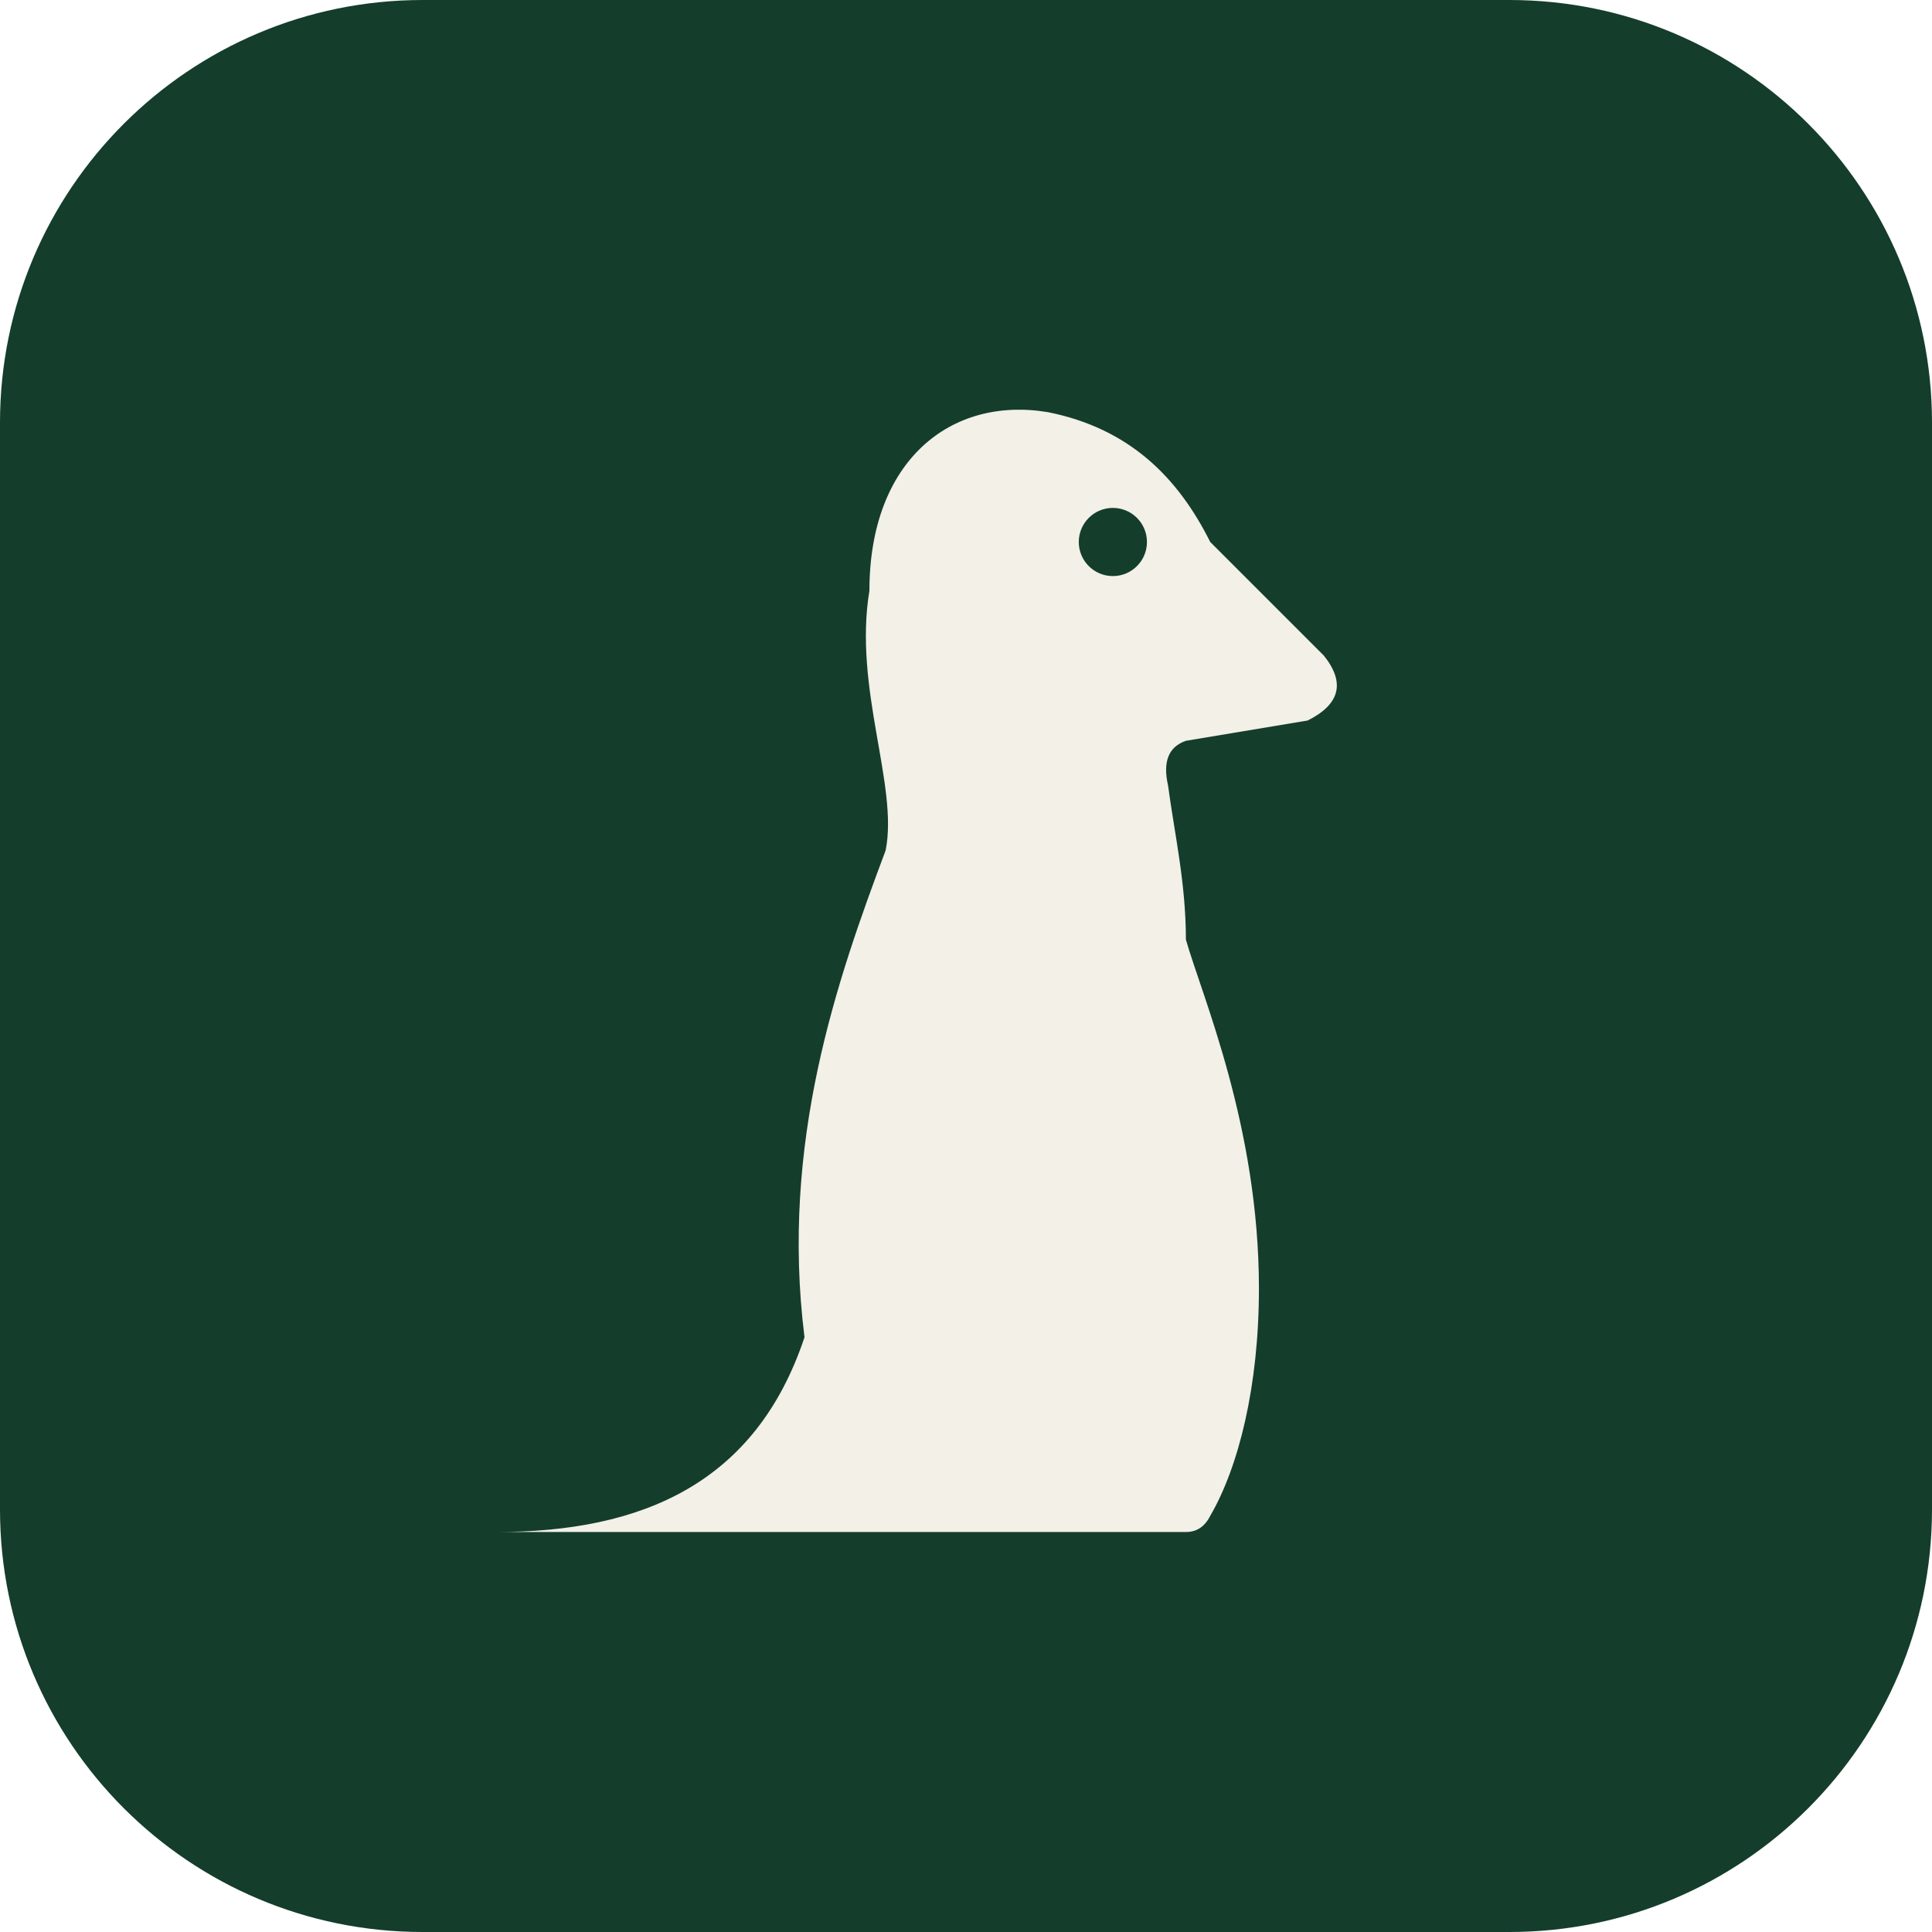
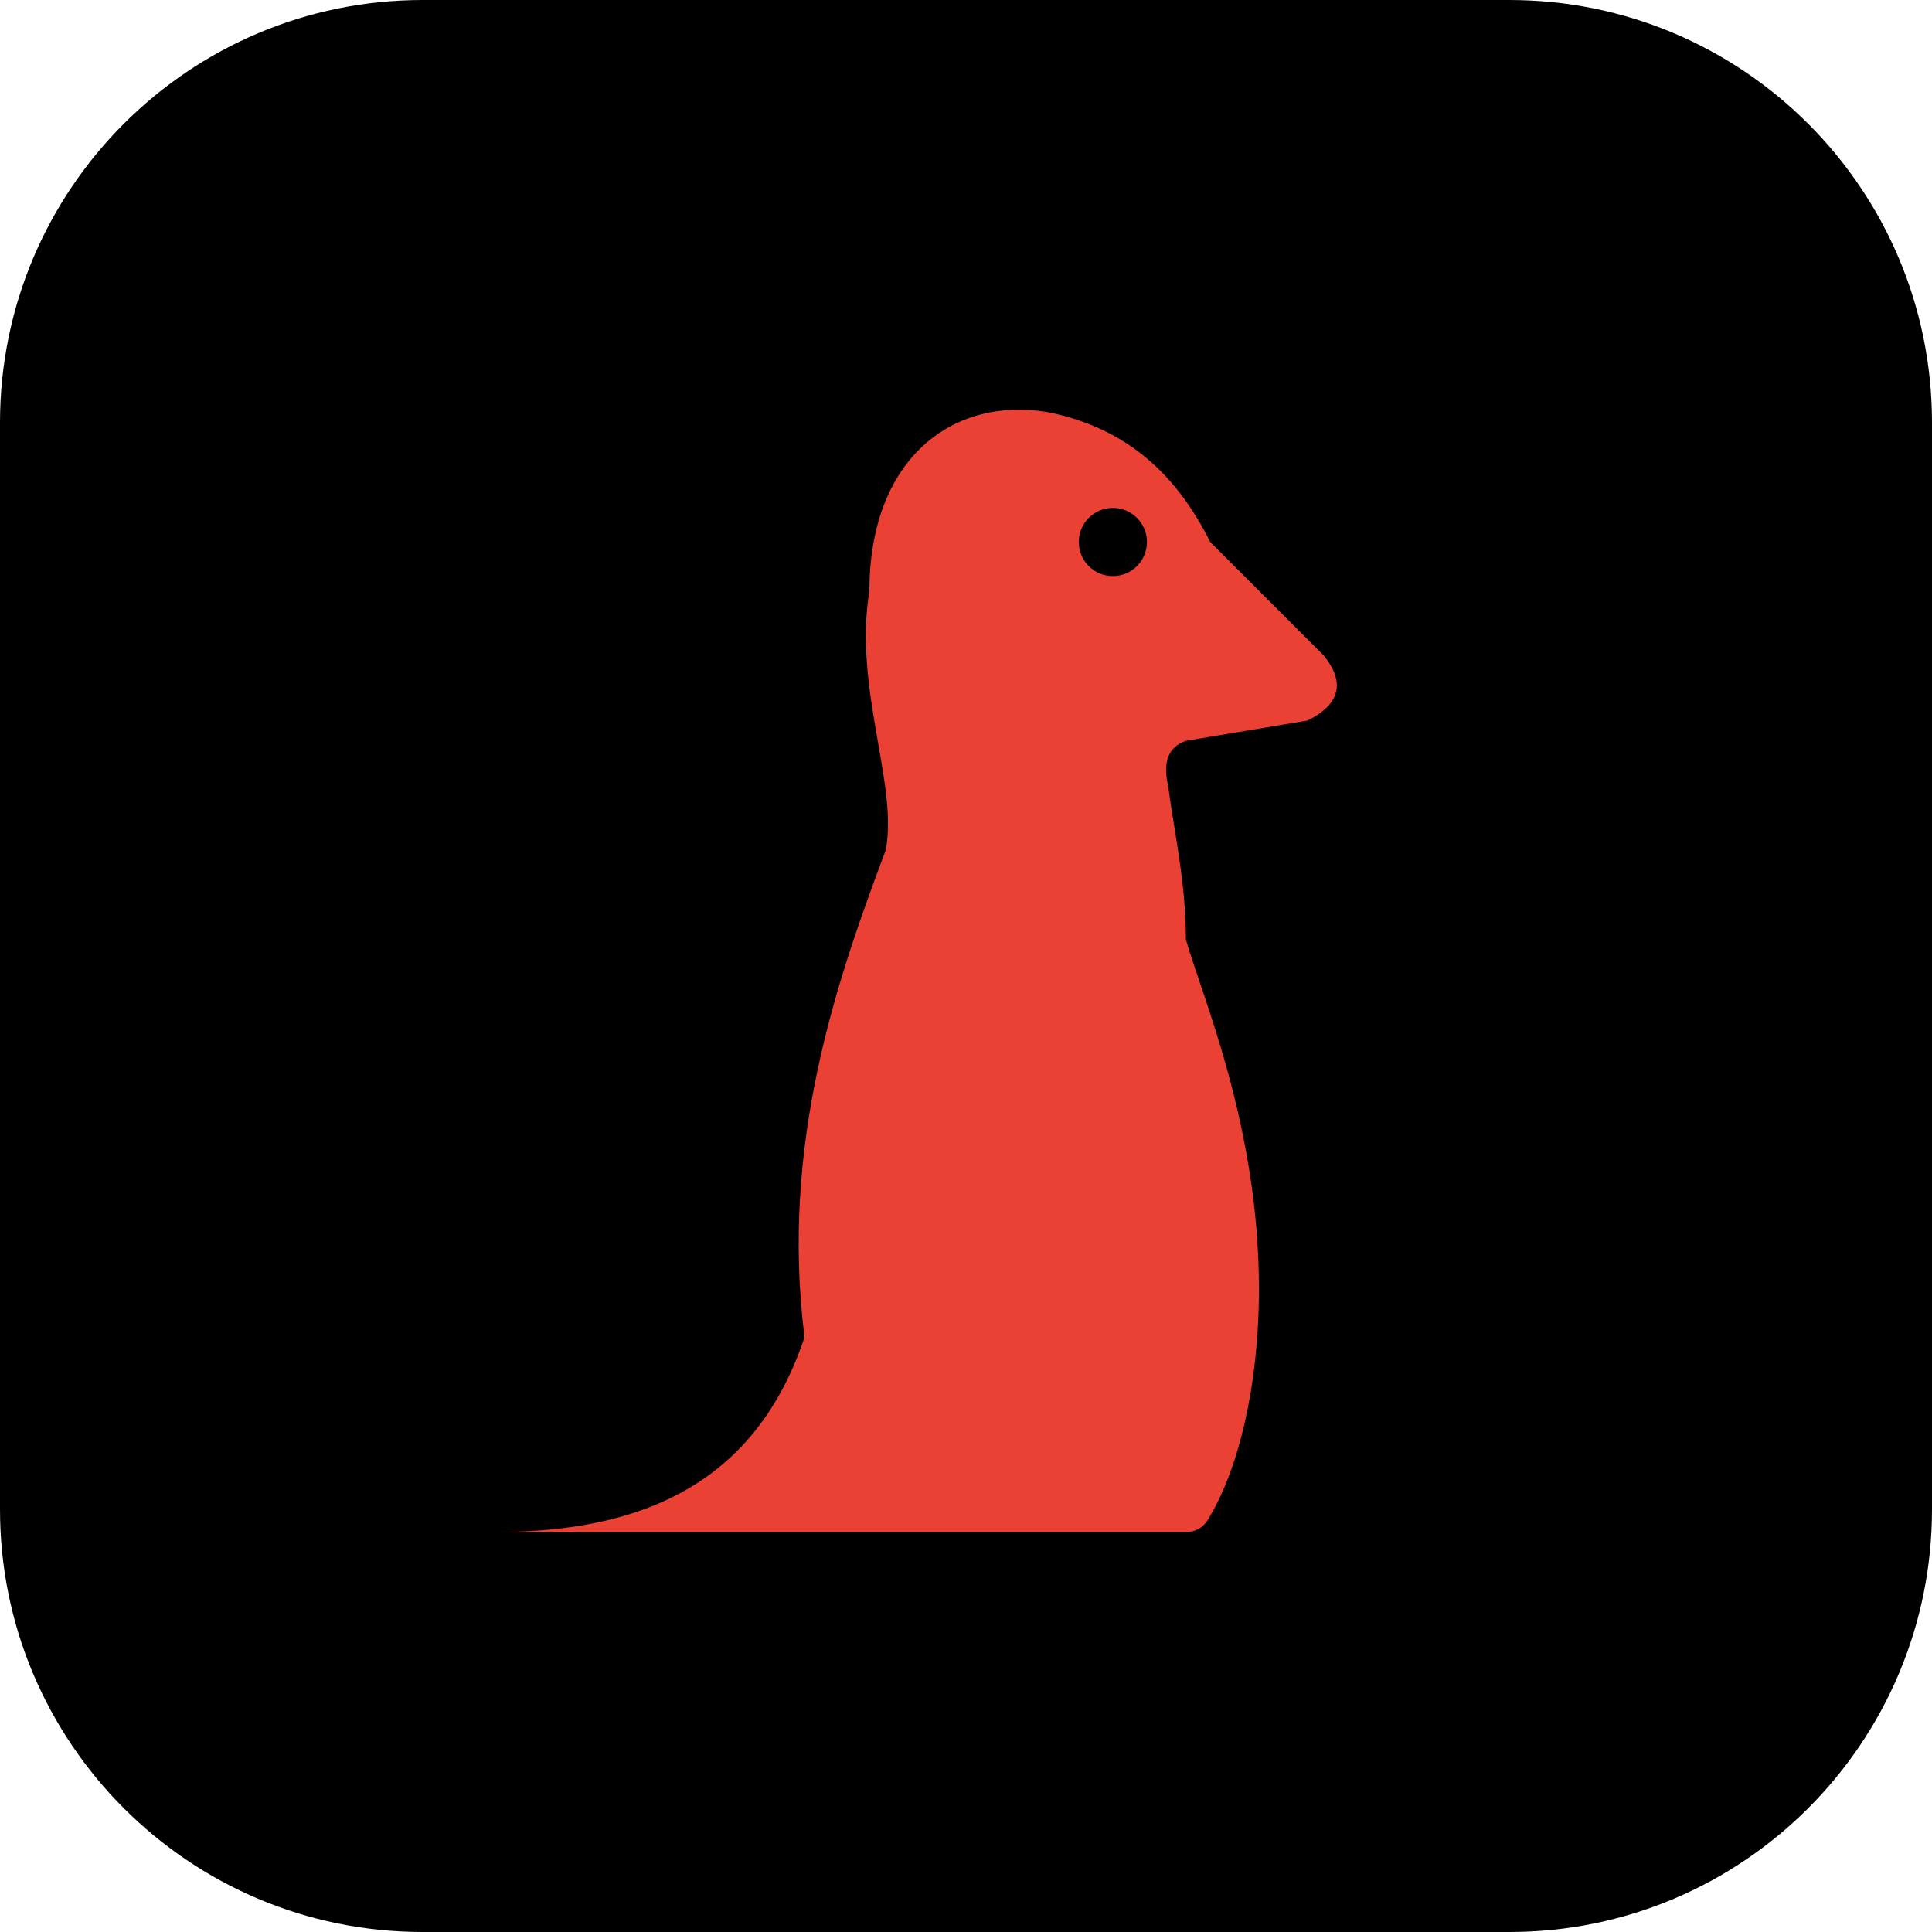
<svg xmlns="http://www.w3.org/2000/svg" viewBox="0 0 512 512" role="img" aria-labelledby="t">
-   <rect width="512" height="512" rx="112" fill="#143D2C" />
+   <rect width="512" height="512" rx="112" fill="#000000" />
  <g transform="translate(131.48 106.00) scale(2.15054) translate(-34.00 -34.50)">
-     <path fill="#F2F0E7" fill-rule="evenodd" d="M34 174C52 174 66 168 72 150C69 126 76 106 82 90C83.6 82 78 70 80 58C80 42 90 34 102 36C112 38 118 44 122 52L136 66Q140 71 134 74L119 76.5Q115.8 77.6 116.8 82C117.6 88 119 94 119 101C121 108 128 124 128 144C128 156 125.5 166 122 172Q121 174 119 174Z M110 52m-4.2 0a4.2 4.2 0 1 0 8.4 0a4.2 4.2 0 1 0 -8.4 0Z" />
+     <path fill="#EB4134" fill-rule="evenodd" d="M34 174C52 174 66 168 72 150C69 126 76 106 82 90C83.6 82 78 70 80 58C80 42 90 34 102 36C112 38 118 44 122 52L136 66Q140 71 134 74L119 76.5Q115.8 77.6 116.8 82C117.6 88 119 94 119 101C121 108 128 124 128 144C128 156 125.5 166 122 172Q121 174 119 174Z M110 52m-4.2 0a4.2 4.2 0 1 0 8.4 0a4.2 4.2 0 1 0 -8.4 0Z" />
  </g>
</svg>
